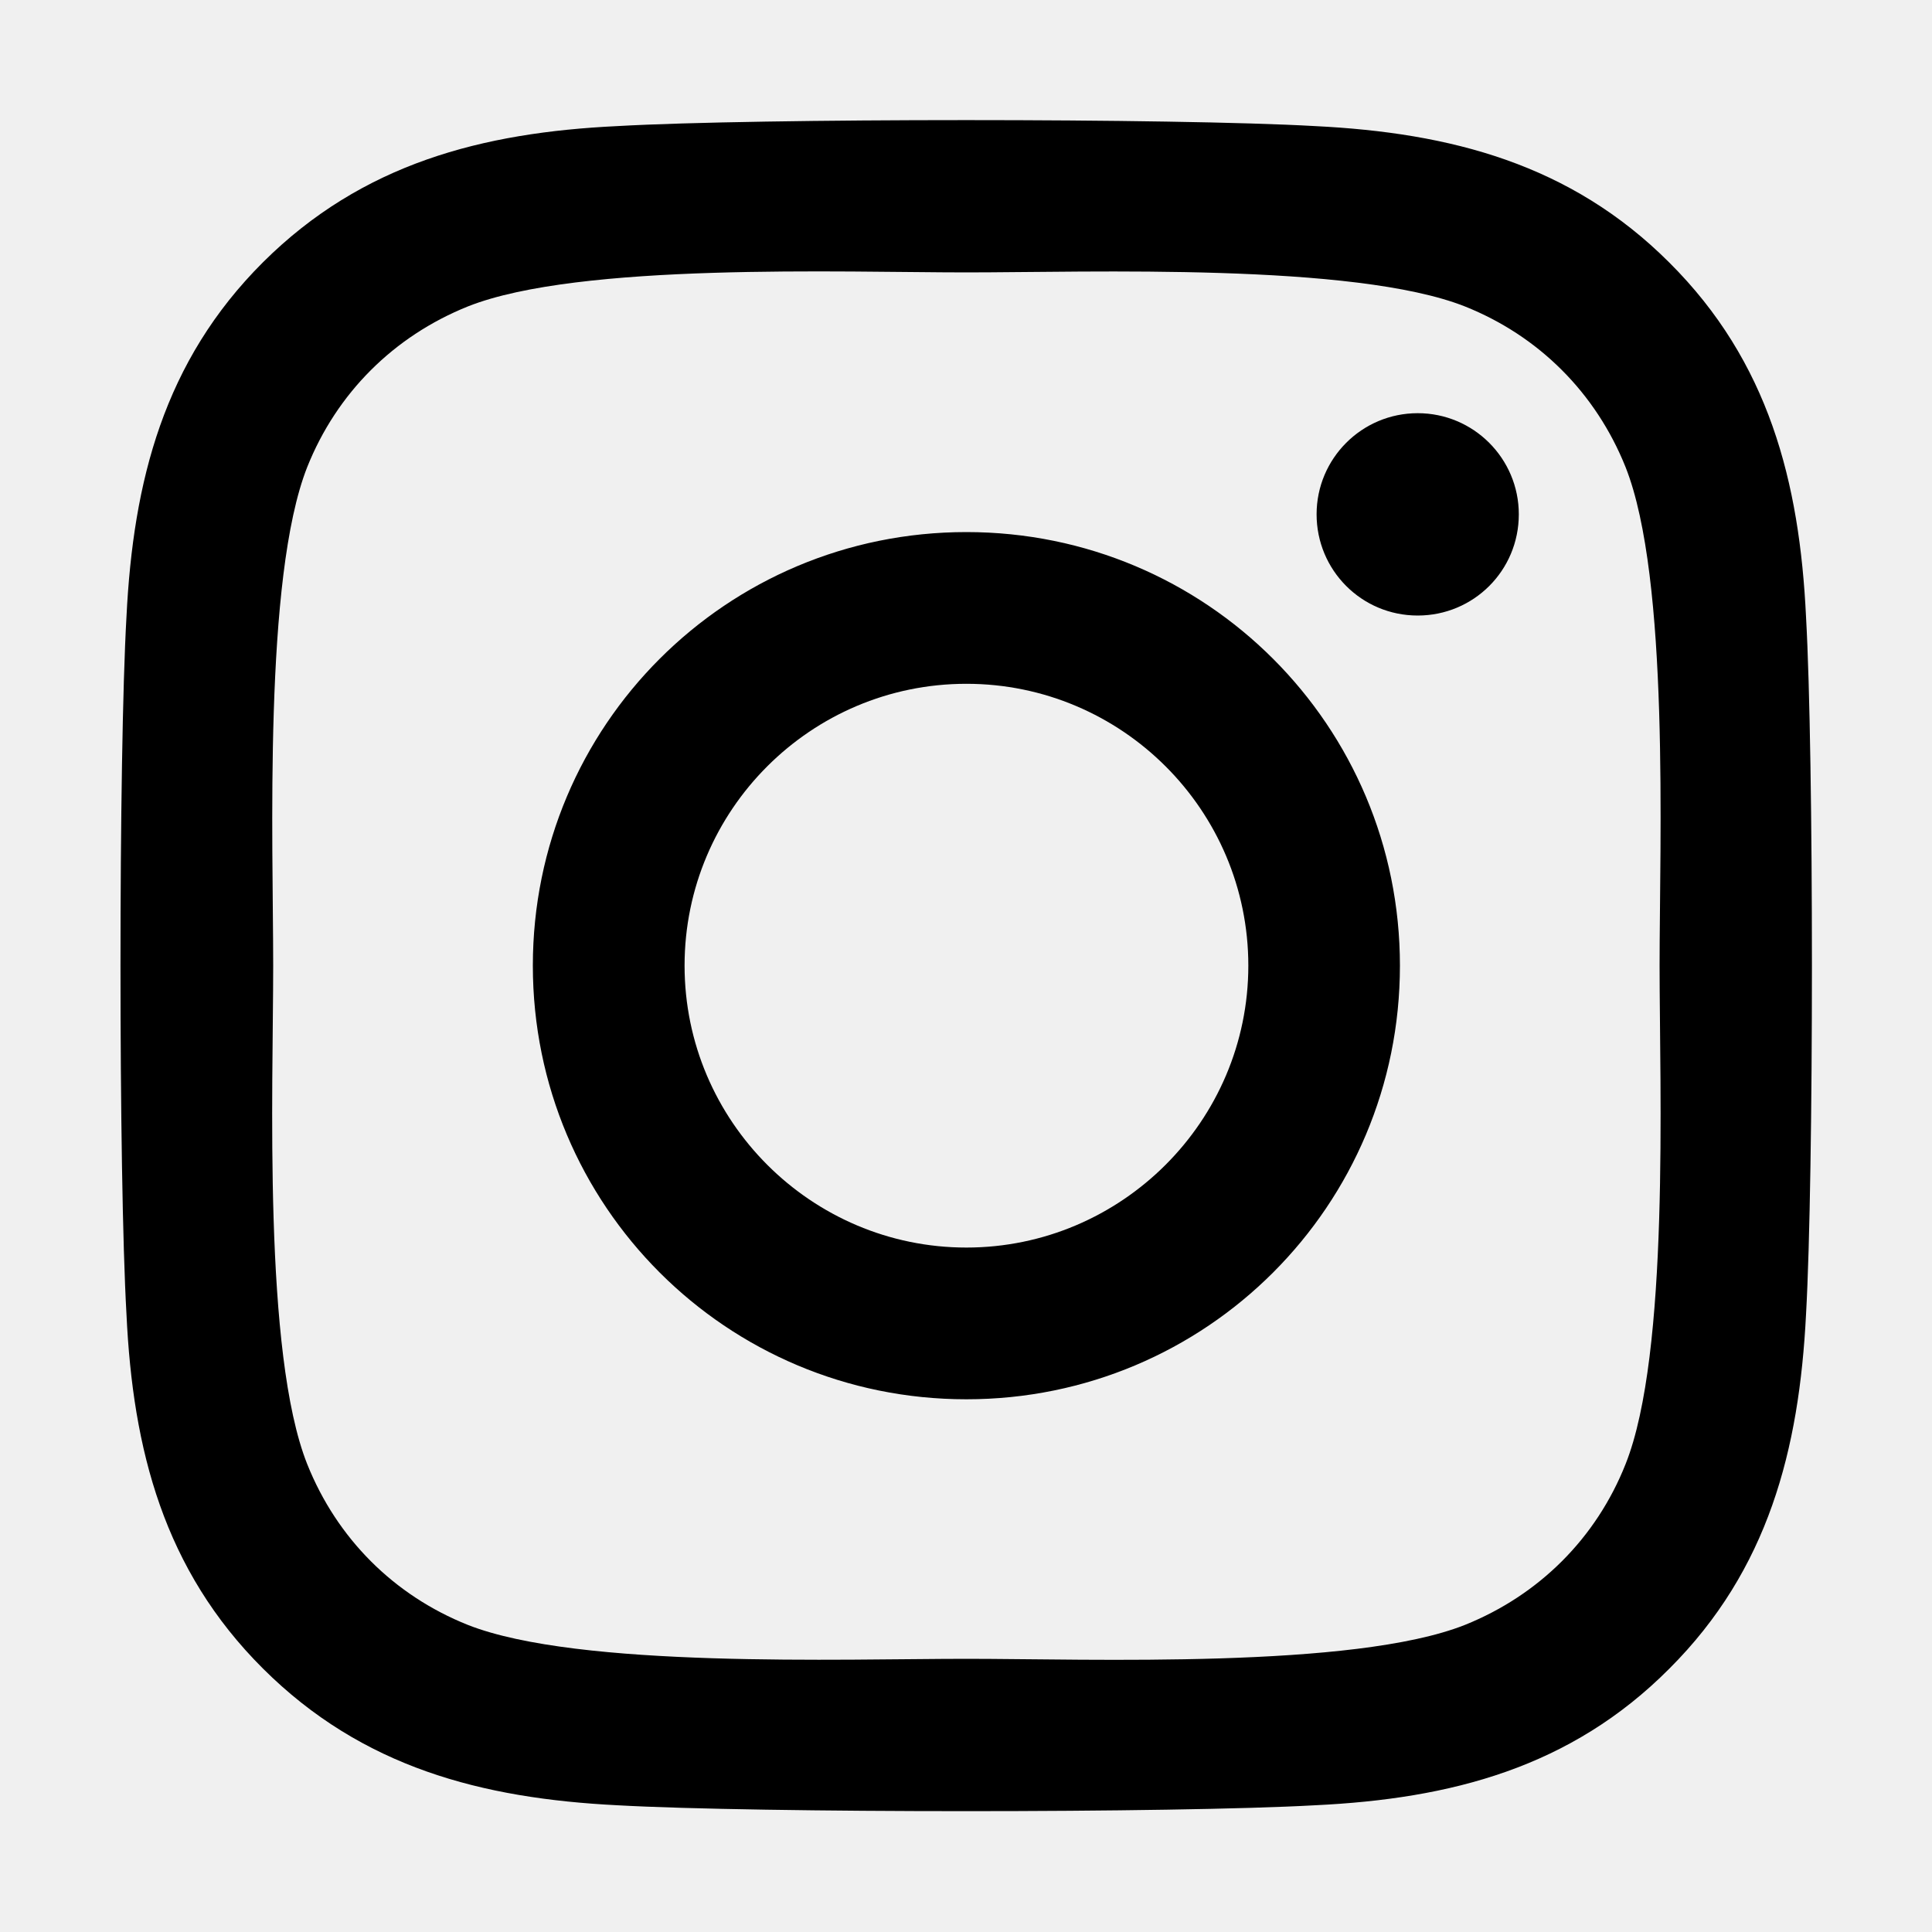
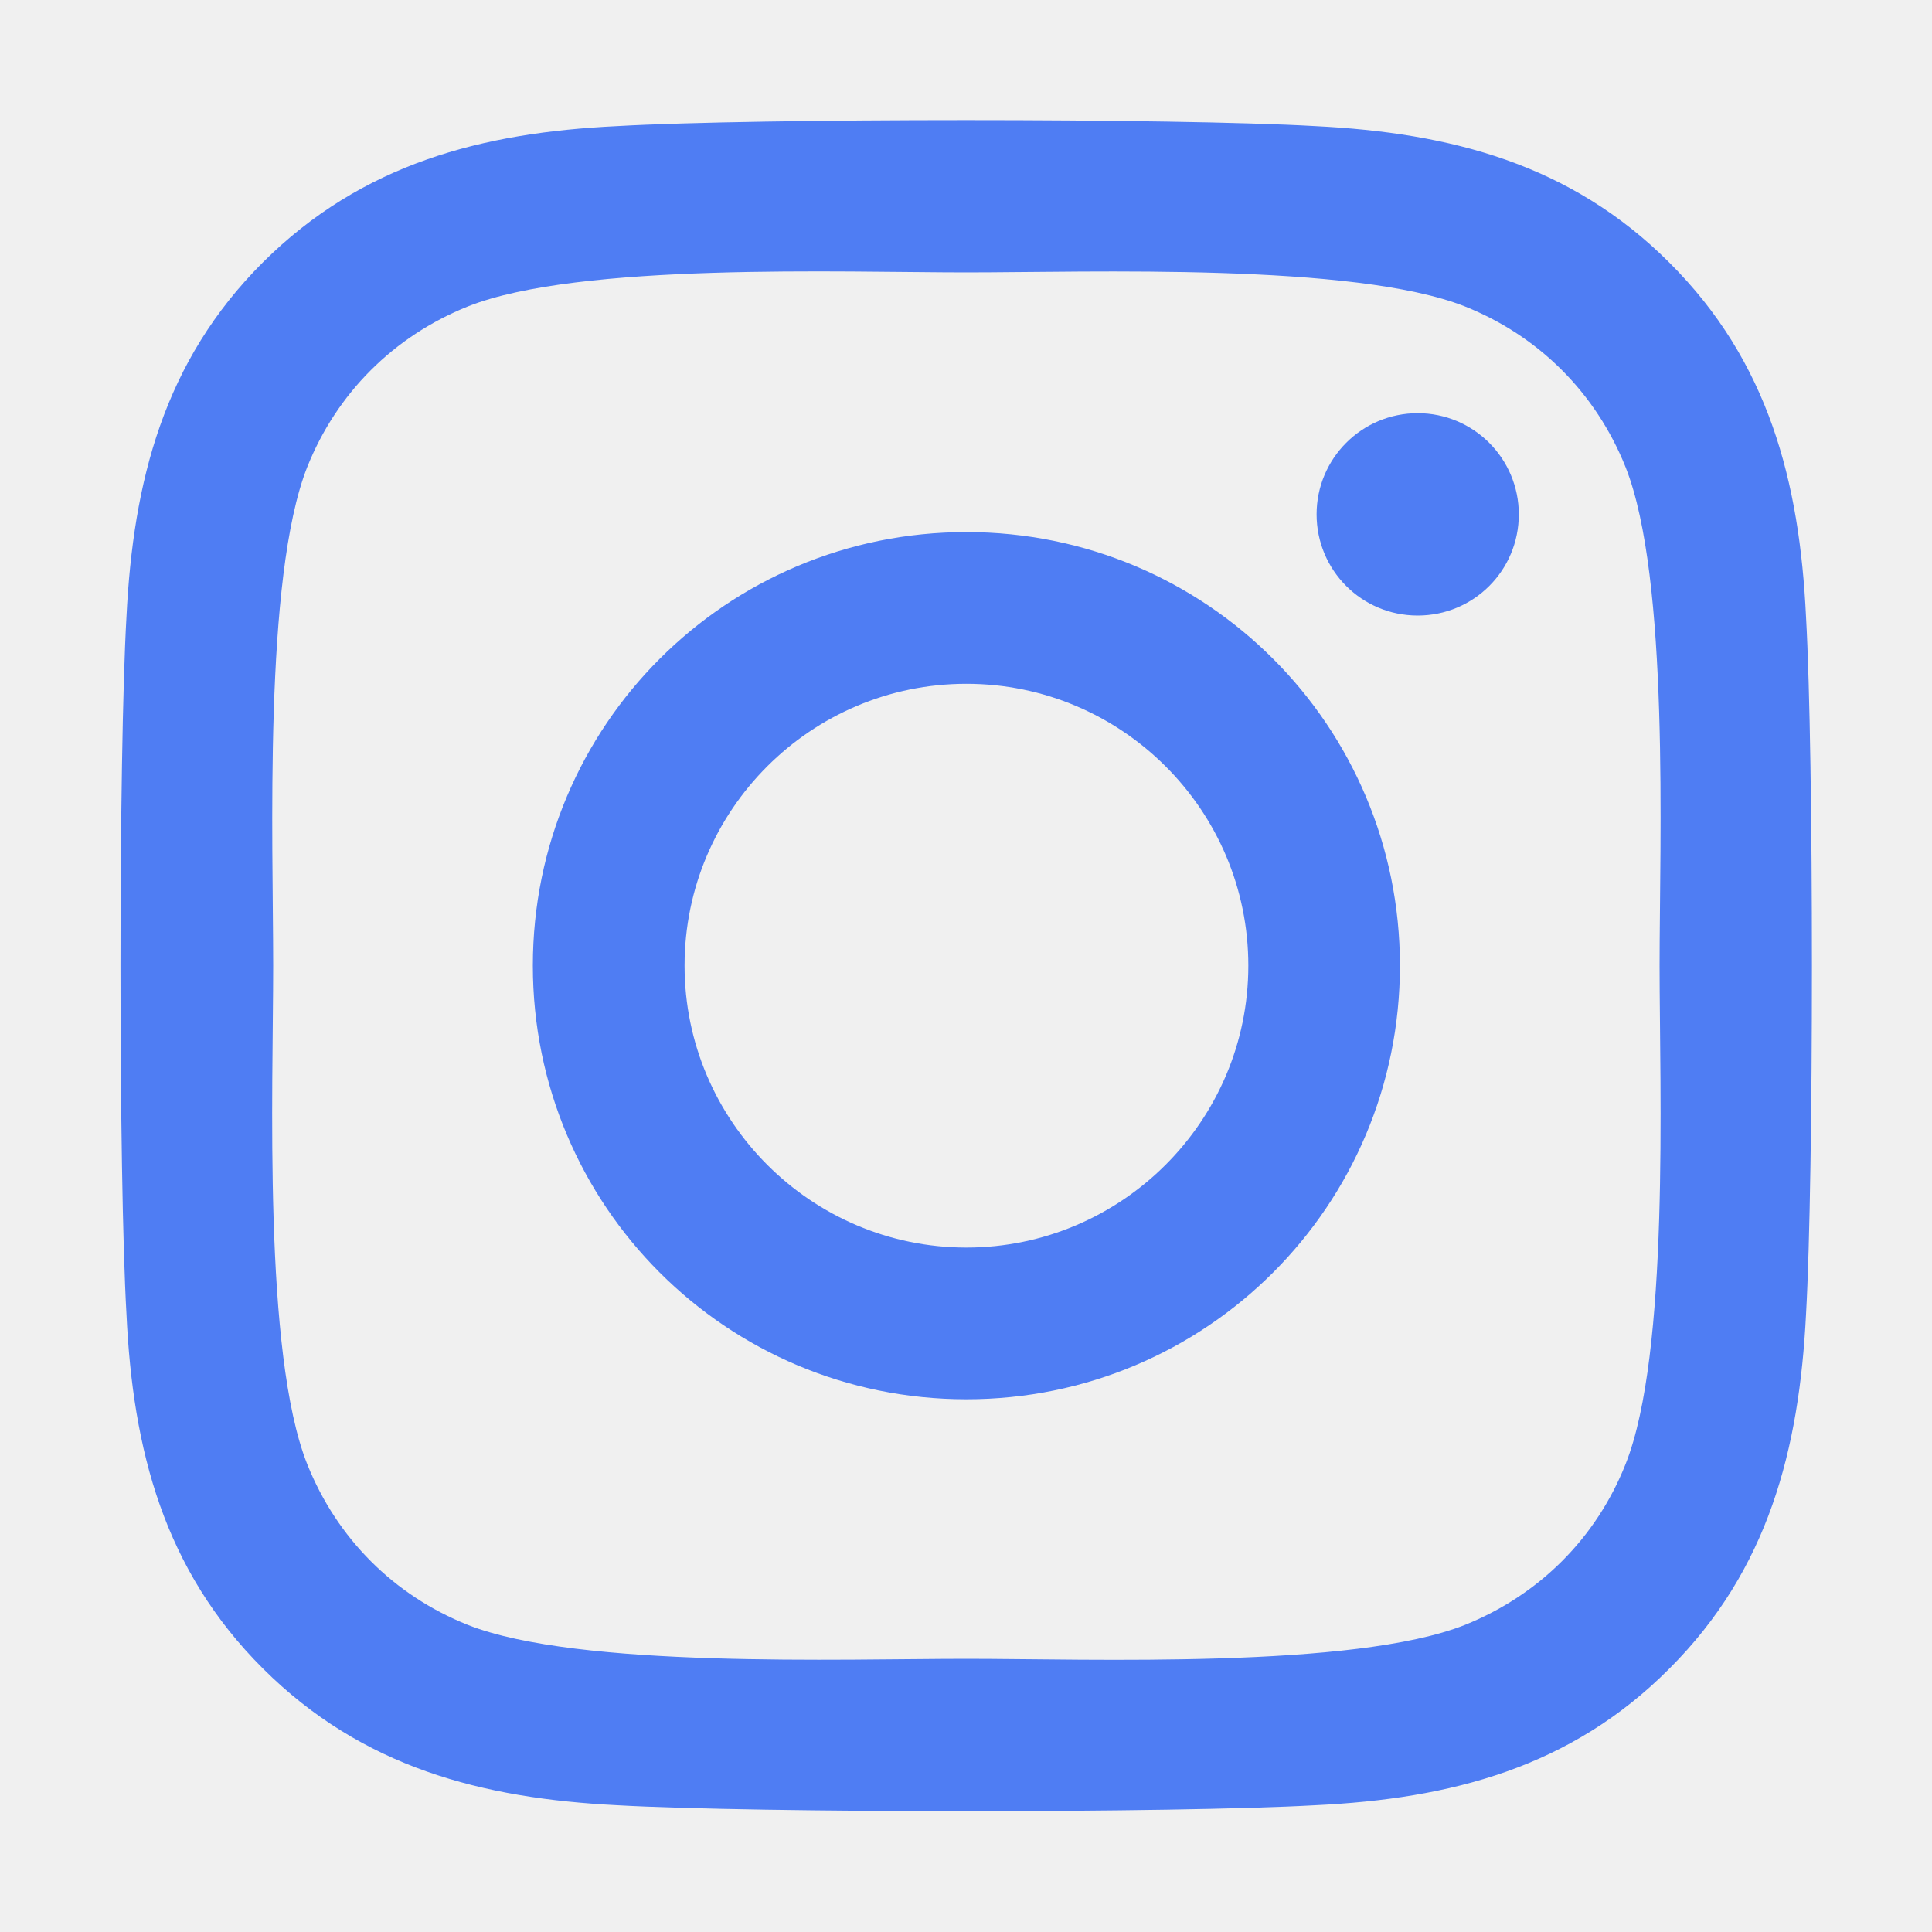
<svg xmlns="http://www.w3.org/2000/svg" width="15" height="15" viewBox="0 0 15 15" fill="none">
  <g clip-path="url(#clip0_178_42)">
-     <path d="M7.503 4.131C5.64 4.131 4.137 5.634 4.137 7.497C4.137 9.361 5.64 10.864 7.503 10.864C9.366 10.864 10.869 9.361 10.869 7.497C10.869 5.634 9.366 4.131 7.503 4.131ZM7.503 9.686C6.299 9.686 5.315 8.704 5.315 7.497C5.315 6.29 6.296 5.309 7.503 5.309C8.71 5.309 9.692 6.29 9.692 7.497C9.692 8.704 8.707 9.686 7.503 9.686V9.686ZM11.792 3.993C11.792 4.43 11.441 4.779 11.007 4.779C10.571 4.779 10.222 4.427 10.222 3.993C10.222 3.56 10.573 3.208 11.007 3.208C11.441 3.208 11.792 3.56 11.792 3.993ZM14.022 4.79C13.972 3.739 13.732 2.807 12.961 2.039C12.194 1.272 11.262 1.031 10.21 0.979C9.126 0.917 5.877 0.917 4.793 0.979C3.744 1.029 2.813 1.269 2.042 2.036C1.272 2.804 1.034 3.736 0.982 4.787C0.92 5.871 0.92 9.12 0.982 10.204C1.031 11.256 1.272 12.188 2.042 12.955C2.813 13.723 3.741 13.963 4.793 14.016C5.877 14.077 9.126 14.077 10.21 14.016C11.262 13.966 12.194 13.726 12.961 12.955C13.729 12.188 13.969 11.256 14.022 10.204C14.083 9.12 14.083 5.874 14.022 4.79V4.79ZM12.621 11.367C12.393 11.942 11.95 12.384 11.373 12.616C10.509 12.958 8.458 12.879 7.503 12.879C6.548 12.879 4.494 12.955 3.633 12.616C3.059 12.387 2.616 11.945 2.385 11.367C2.042 10.503 2.121 8.452 2.121 7.497C2.121 6.542 2.045 4.489 2.385 3.627C2.614 3.053 3.056 2.611 3.633 2.379C4.497 2.036 6.548 2.115 7.503 2.115C8.458 2.115 10.512 2.039 11.373 2.379C11.947 2.608 12.39 3.05 12.621 3.627C12.964 4.491 12.885 6.542 12.885 7.497C12.885 8.452 12.964 10.506 12.621 11.367Z" fill="black" />
+     <path d="M7.503 4.131C5.64 4.131 4.137 5.634 4.137 7.497C4.137 9.361 5.64 10.864 7.503 10.864C9.366 10.864 10.869 9.361 10.869 7.497C10.869 5.634 9.366 4.131 7.503 4.131ZM7.503 9.686C6.299 9.686 5.315 8.704 5.315 7.497C5.315 6.29 6.296 5.309 7.503 5.309C8.71 5.309 9.692 6.29 9.692 7.497C9.692 8.704 8.707 9.686 7.503 9.686V9.686ZM11.792 3.993C11.792 4.43 11.441 4.779 11.007 4.779C10.571 4.779 10.222 4.427 10.222 3.993C10.222 3.56 10.573 3.208 11.007 3.208C11.441 3.208 11.792 3.56 11.792 3.993ZM14.022 4.79C13.972 3.739 13.732 2.807 12.961 2.039C12.194 1.272 11.262 1.031 10.21 0.979C9.126 0.917 5.877 0.917 4.793 0.979C3.744 1.029 2.813 1.269 2.042 2.036C1.272 2.804 1.034 3.736 0.982 4.787C0.92 5.871 0.92 9.12 0.982 10.204C1.031 11.256 1.272 12.188 2.042 12.955C2.813 13.723 3.741 13.963 4.793 14.016C5.877 14.077 9.126 14.077 10.21 14.016C11.262 13.966 12.194 13.726 12.961 12.955C13.729 12.188 13.969 11.256 14.022 10.204C14.083 9.12 14.083 5.874 14.022 4.79V4.79ZM12.621 11.367C12.393 11.942 11.95 12.384 11.373 12.616C10.509 12.958 8.458 12.879 7.503 12.879C6.548 12.879 4.494 12.955 3.633 12.616C3.059 12.387 2.616 11.945 2.385 11.367C2.042 10.503 2.121 8.452 2.121 7.497C2.121 6.542 2.045 4.489 2.385 3.627C2.614 3.053 3.056 2.611 3.633 2.379C4.497 2.036 6.548 2.115 7.503 2.115C8.458 2.115 10.512 2.039 11.373 2.379C11.947 2.608 12.39 3.05 12.621 3.627C12.964 4.491 12.885 6.542 12.885 7.497C12.885 8.452 12.964 10.506 12.621 11.367Z" fill="#4F7DF3" />
  </g>
  <defs>
    <clipPath id="clip0_178_42">
      <rect width="15" height="15" fill="white" />
    </clipPath>
  </defs>
</svg>
